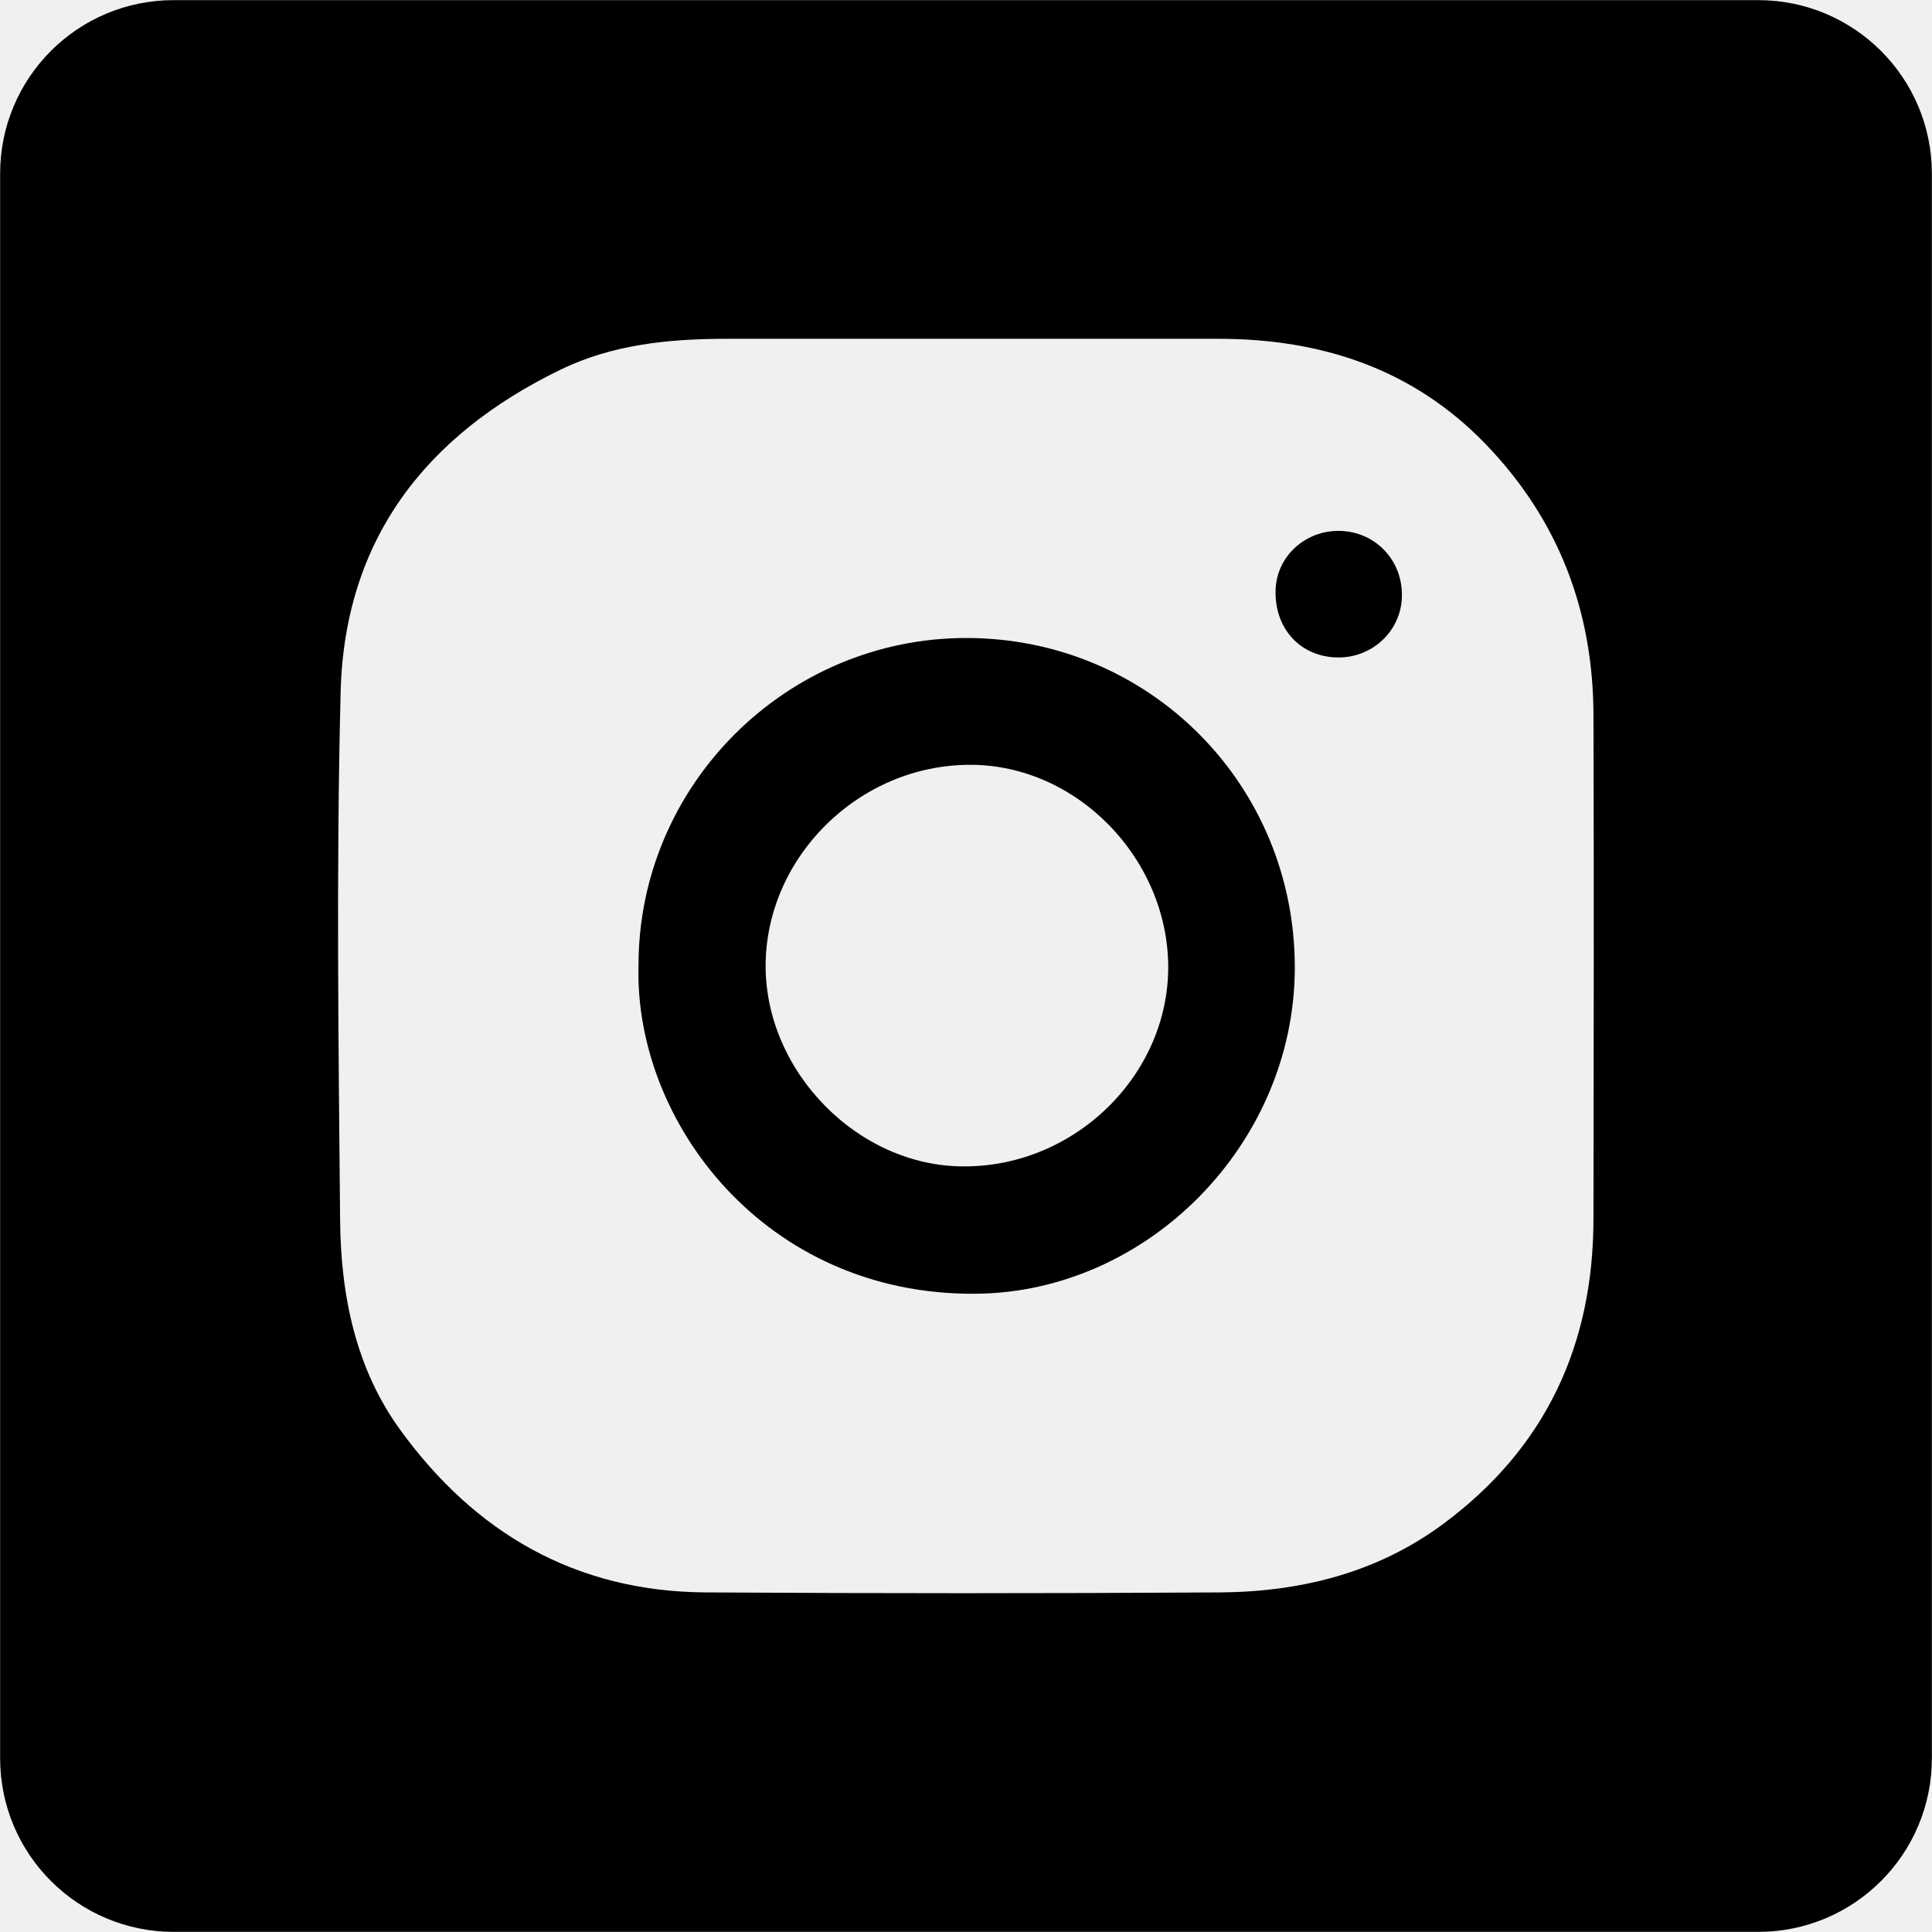
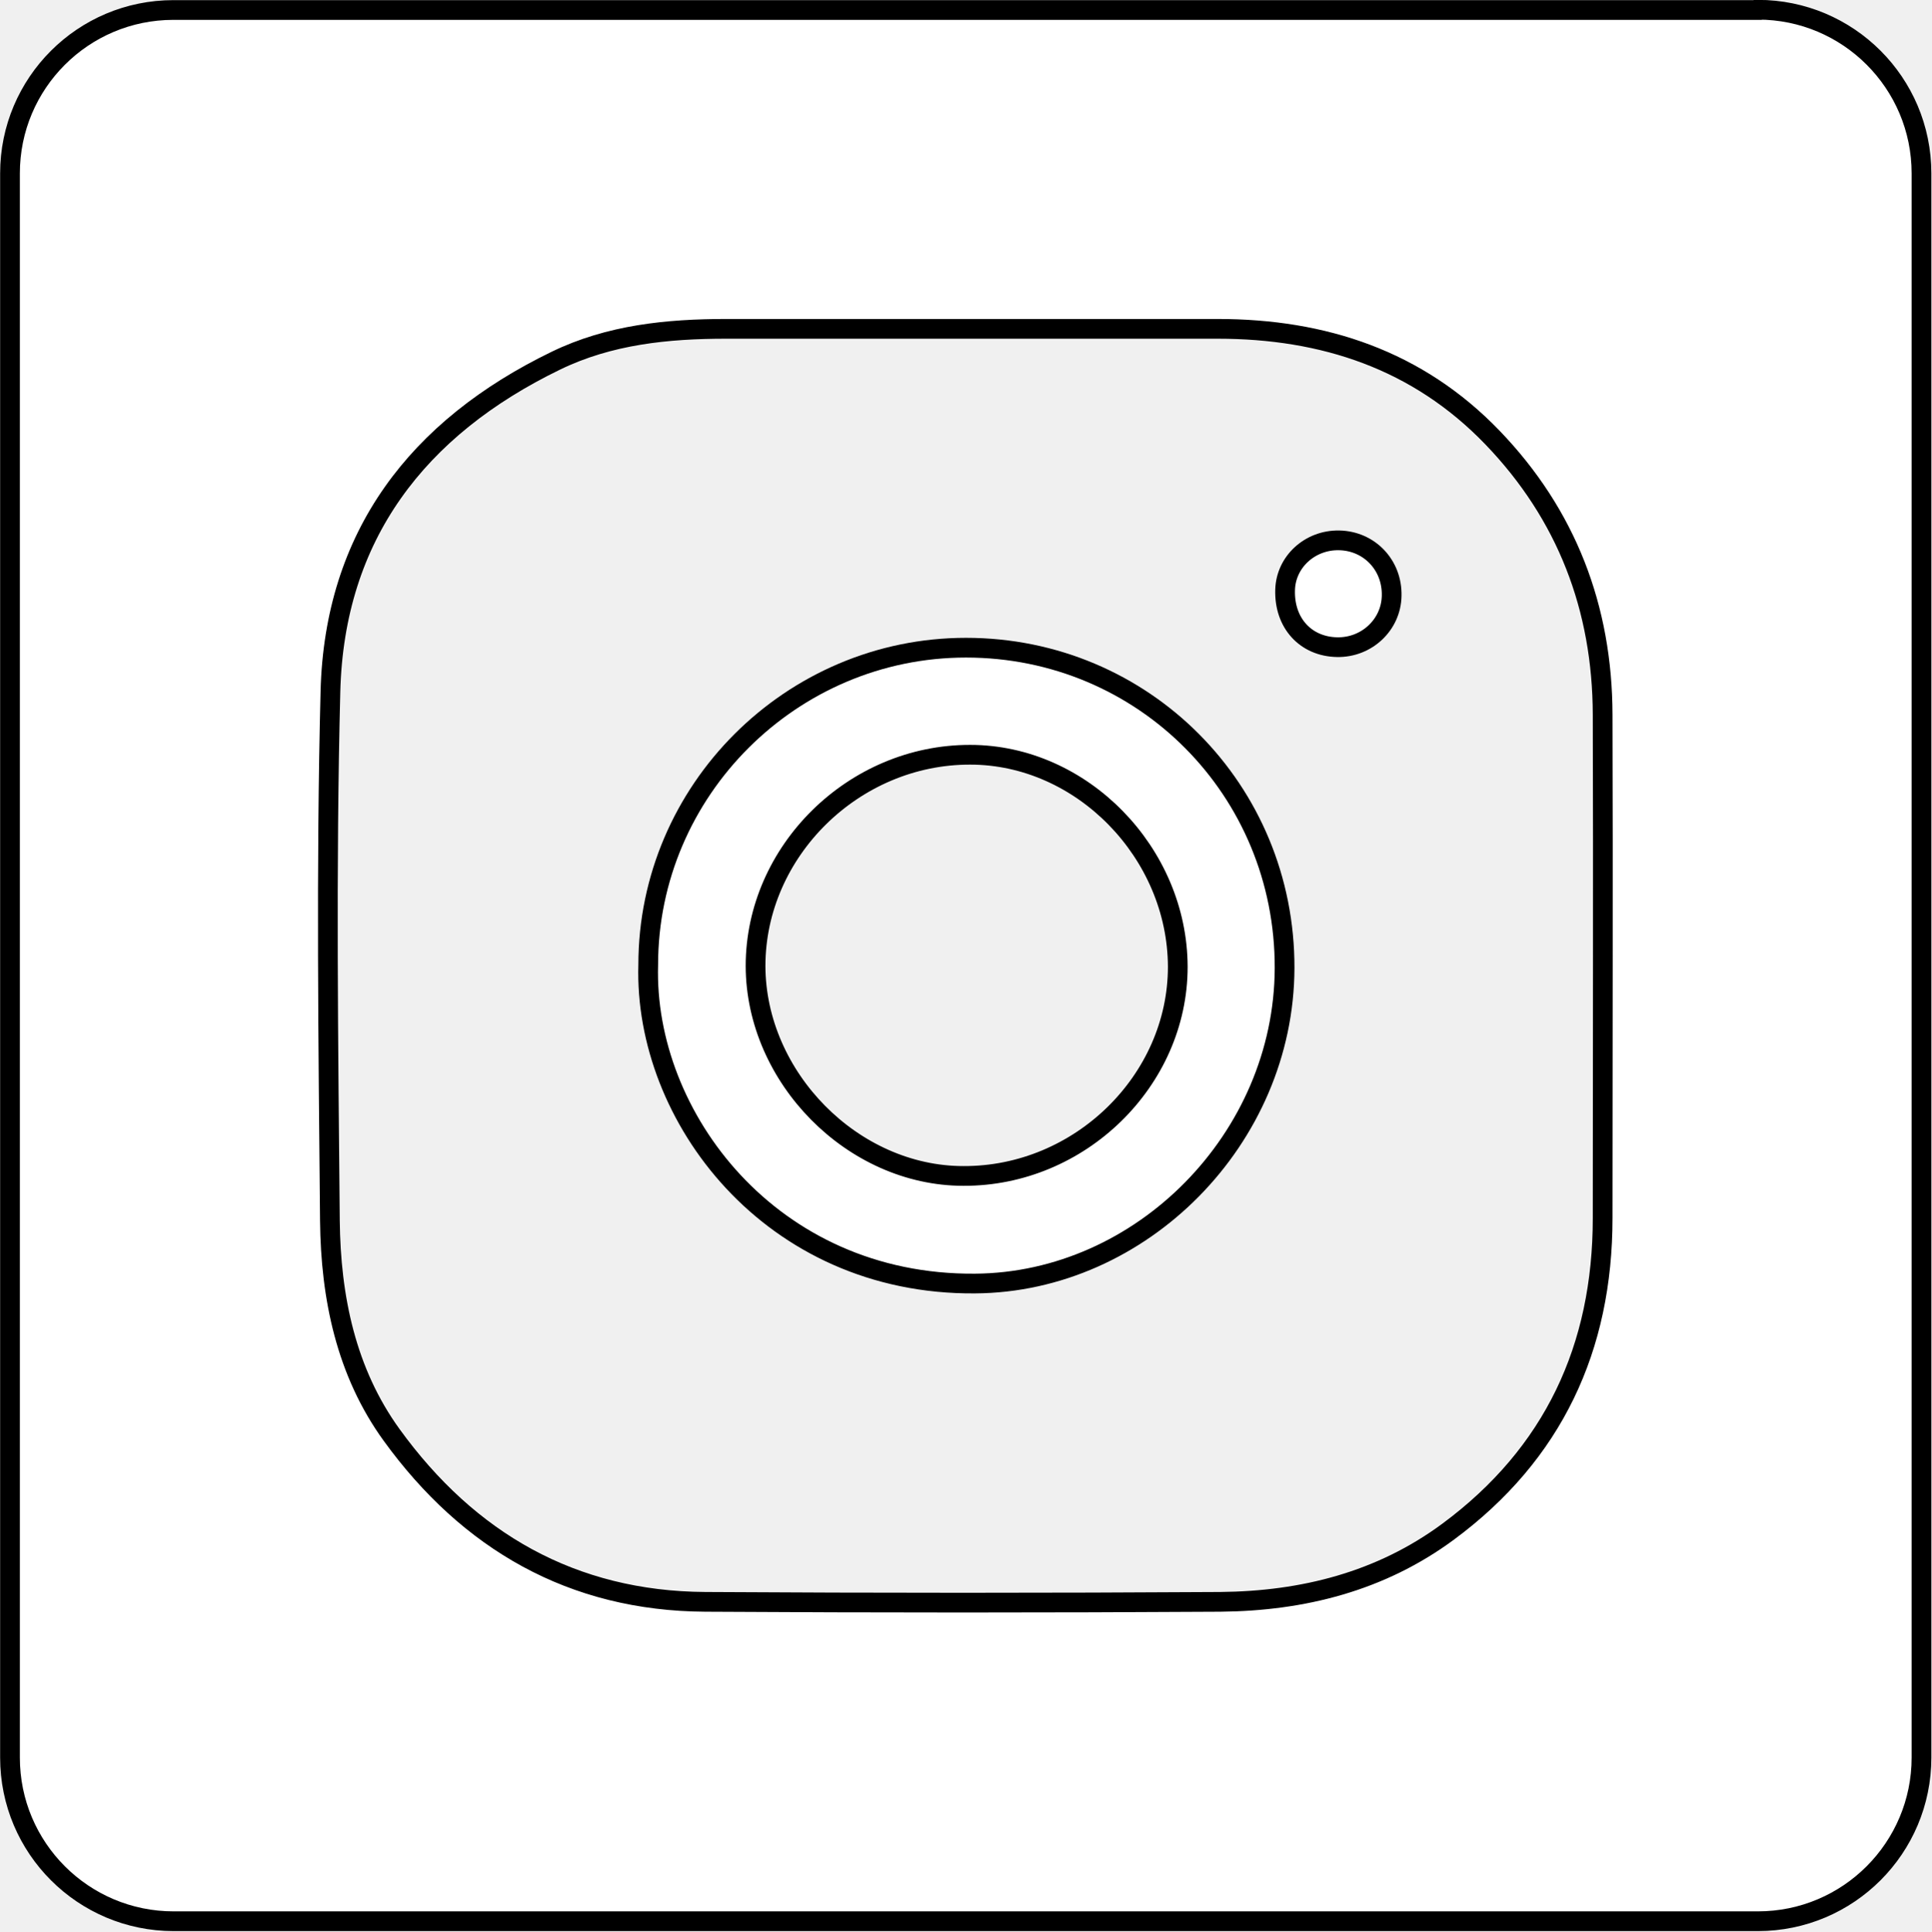
- <svg xmlns="http://www.w3.org/2000/svg" id="Layer_2" data-name="Layer 2" viewBox="0 0 73.42 73.42">
+ <svg xmlns="http://www.w3.org/2000/svg" id="Layer_2" data-name="Layer 2" viewBox="0 0 73.41 73.41">
  <defs>
    <style>
      .cls-1 {
+         fill: #fff;
        stroke: #000;
        stroke-miterlimit: 10;
        stroke-width: .75px;
      }
    </style>
  </defs>
-   <g id="Layer_1-2" data-name="Layer 1">
-     <g>
-       <path class="cls-1" d="m50.9,20.55c-1.11-.02-2.02.82-2.05,1.88-.04,1.26.78,2.16,1.98,2.18,1.12.02,2.05-.85,2.07-1.95.03-1.17-.85-2.09-2-2.11Z" />
-       <path class="cls-1" d="m36.72,24.62c-6.64,0-12.08,5.43-12.08,12.06h0c-.17,5.75,4.65,12.17,12.42,12.11,6.33-.04,11.75-5.51,11.77-11.99.02-6.77-5.36-12.18-12.11-12.18Zm-.1,20.08c-4.2,0-7.89-3.74-7.9-7.98,0-4.36,3.73-8.04,8.16-8.03,4.25,0,7.88,3.73,7.89,8.06,0,4.33-3.73,7.97-8.15,7.95Z" />
-       <path class="cls-1" d="m66.82.38H6.6C3.16.38.38,3.16.38,6.6v60.22c0,3.44,2.79,6.22,6.22,6.22h60.22c3.44,0,6.22-2.79,6.22-6.22V6.6c0-3.44-2.79-6.22-6.22-6.22Zm-5.89,45.92c0,4.93-1.87,8.96-5.87,11.92-2.57,1.9-5.53,2.64-8.66,2.67-6.53.04-13.06.04-19.58,0-5.06-.03-9-2.31-11.92-6.34-1.74-2.4-2.32-5.24-2.35-8.15-.06-6.7-.15-13.41.02-20.11.15-5.93,3.31-10.03,8.57-12.58,2.04-.99,4.24-1.21,6.48-1.21h18.68c4.02,0,7.6,1.18,10.44,4.13,2.82,2.93,4.18,6.48,4.19,10.54.02,6.38.01,12.75,0,19.13Z" />
+   <g id="Layer_2-2" data-name="Layer 2">
+     <g id="Layer_1-2" data-name="Layer 1-2">
+       <g>
+         <path class="cls-1" d="m50.9,20.54c-1.11-.02-2.02.82-2.05,1.88-.04,1.26.78,2.16,1.98,2.18,1.12.02,2.05-.85,2.07-1.95.03-1.17-.85-2.09-2-2.11Z" />
+         <path class="cls-1" d="m36.72,24.62c-6.64,0-12.08,5.43-12.08,12.06h0c-.17,5.75,4.65,12.17,12.42,12.11,6.33-.04,11.75-5.51,11.77-11.99.02-6.77-5.36-12.18-12.11-12.18Zm-.1,20.08c-4.2,0-7.89-3.74-7.9-7.98,0-4.36,3.73-8.04,8.16-8.03,4.25,0,7.88,3.73,7.89,8.06,0,4.33-3.73,7.97-8.15,7.95Z" />
+         <path class="cls-1" d="m66.81.38H6.59C3.16.38.38,3.16.38,6.59v60.22c0,3.44,2.79,6.22,6.22,6.22h60.22c3.44,0,6.22-2.79,6.22-6.22V6.59c0-3.44-2.79-6.22-6.22-6.22Zm-5.89,45.92c0,4.93-1.87,8.96-5.87,11.92-2.57,1.9-5.53,2.64-8.66,2.67-6.53.04-13.06.04-19.58,0-5.06-.03-9-2.31-11.92-6.34-1.74-2.4-2.32-5.24-2.35-8.15-.06-6.7-.15-13.41.02-20.11.15-5.93,3.31-10.03,8.57-12.58,2.04-.99,4.24-1.21,6.48-1.21h18.68c4.02,0,7.6,1.18,10.44,4.13,2.82,2.93,4.18,6.48,4.19,10.54.02,6.38,0,12.75,0,19.13Z" />
+       </g>
    </g>
  </g>
</svg>
